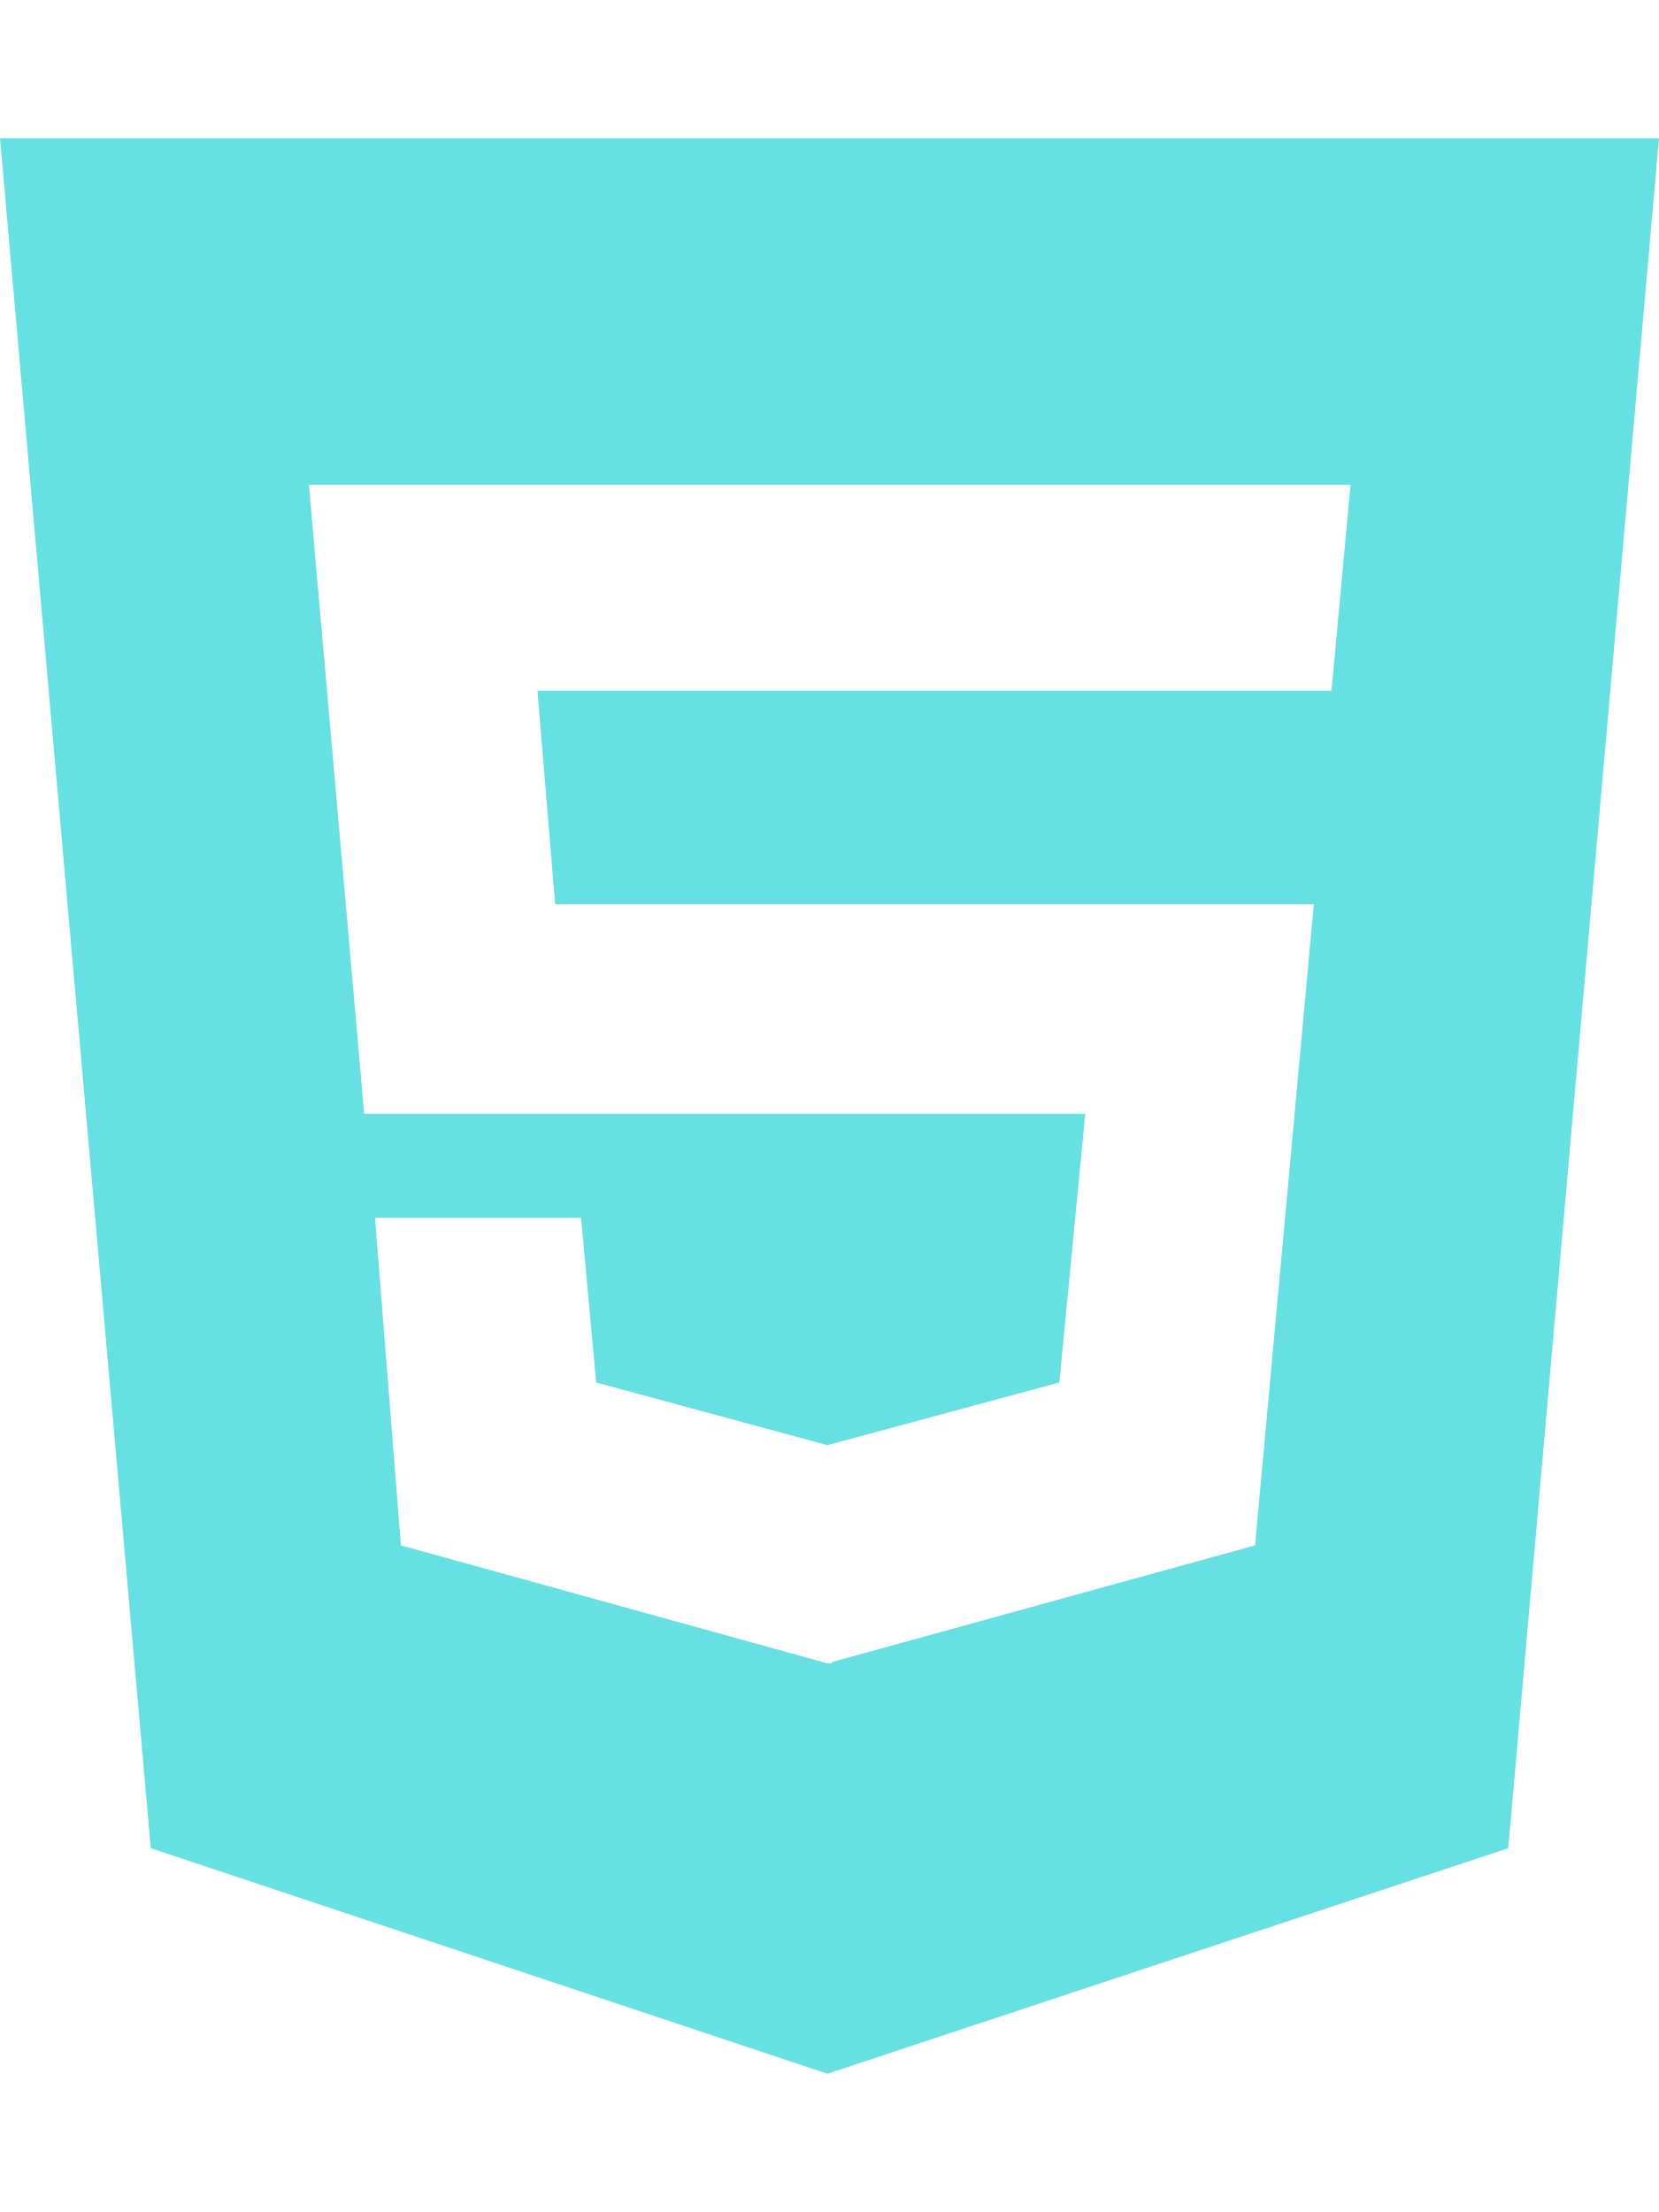
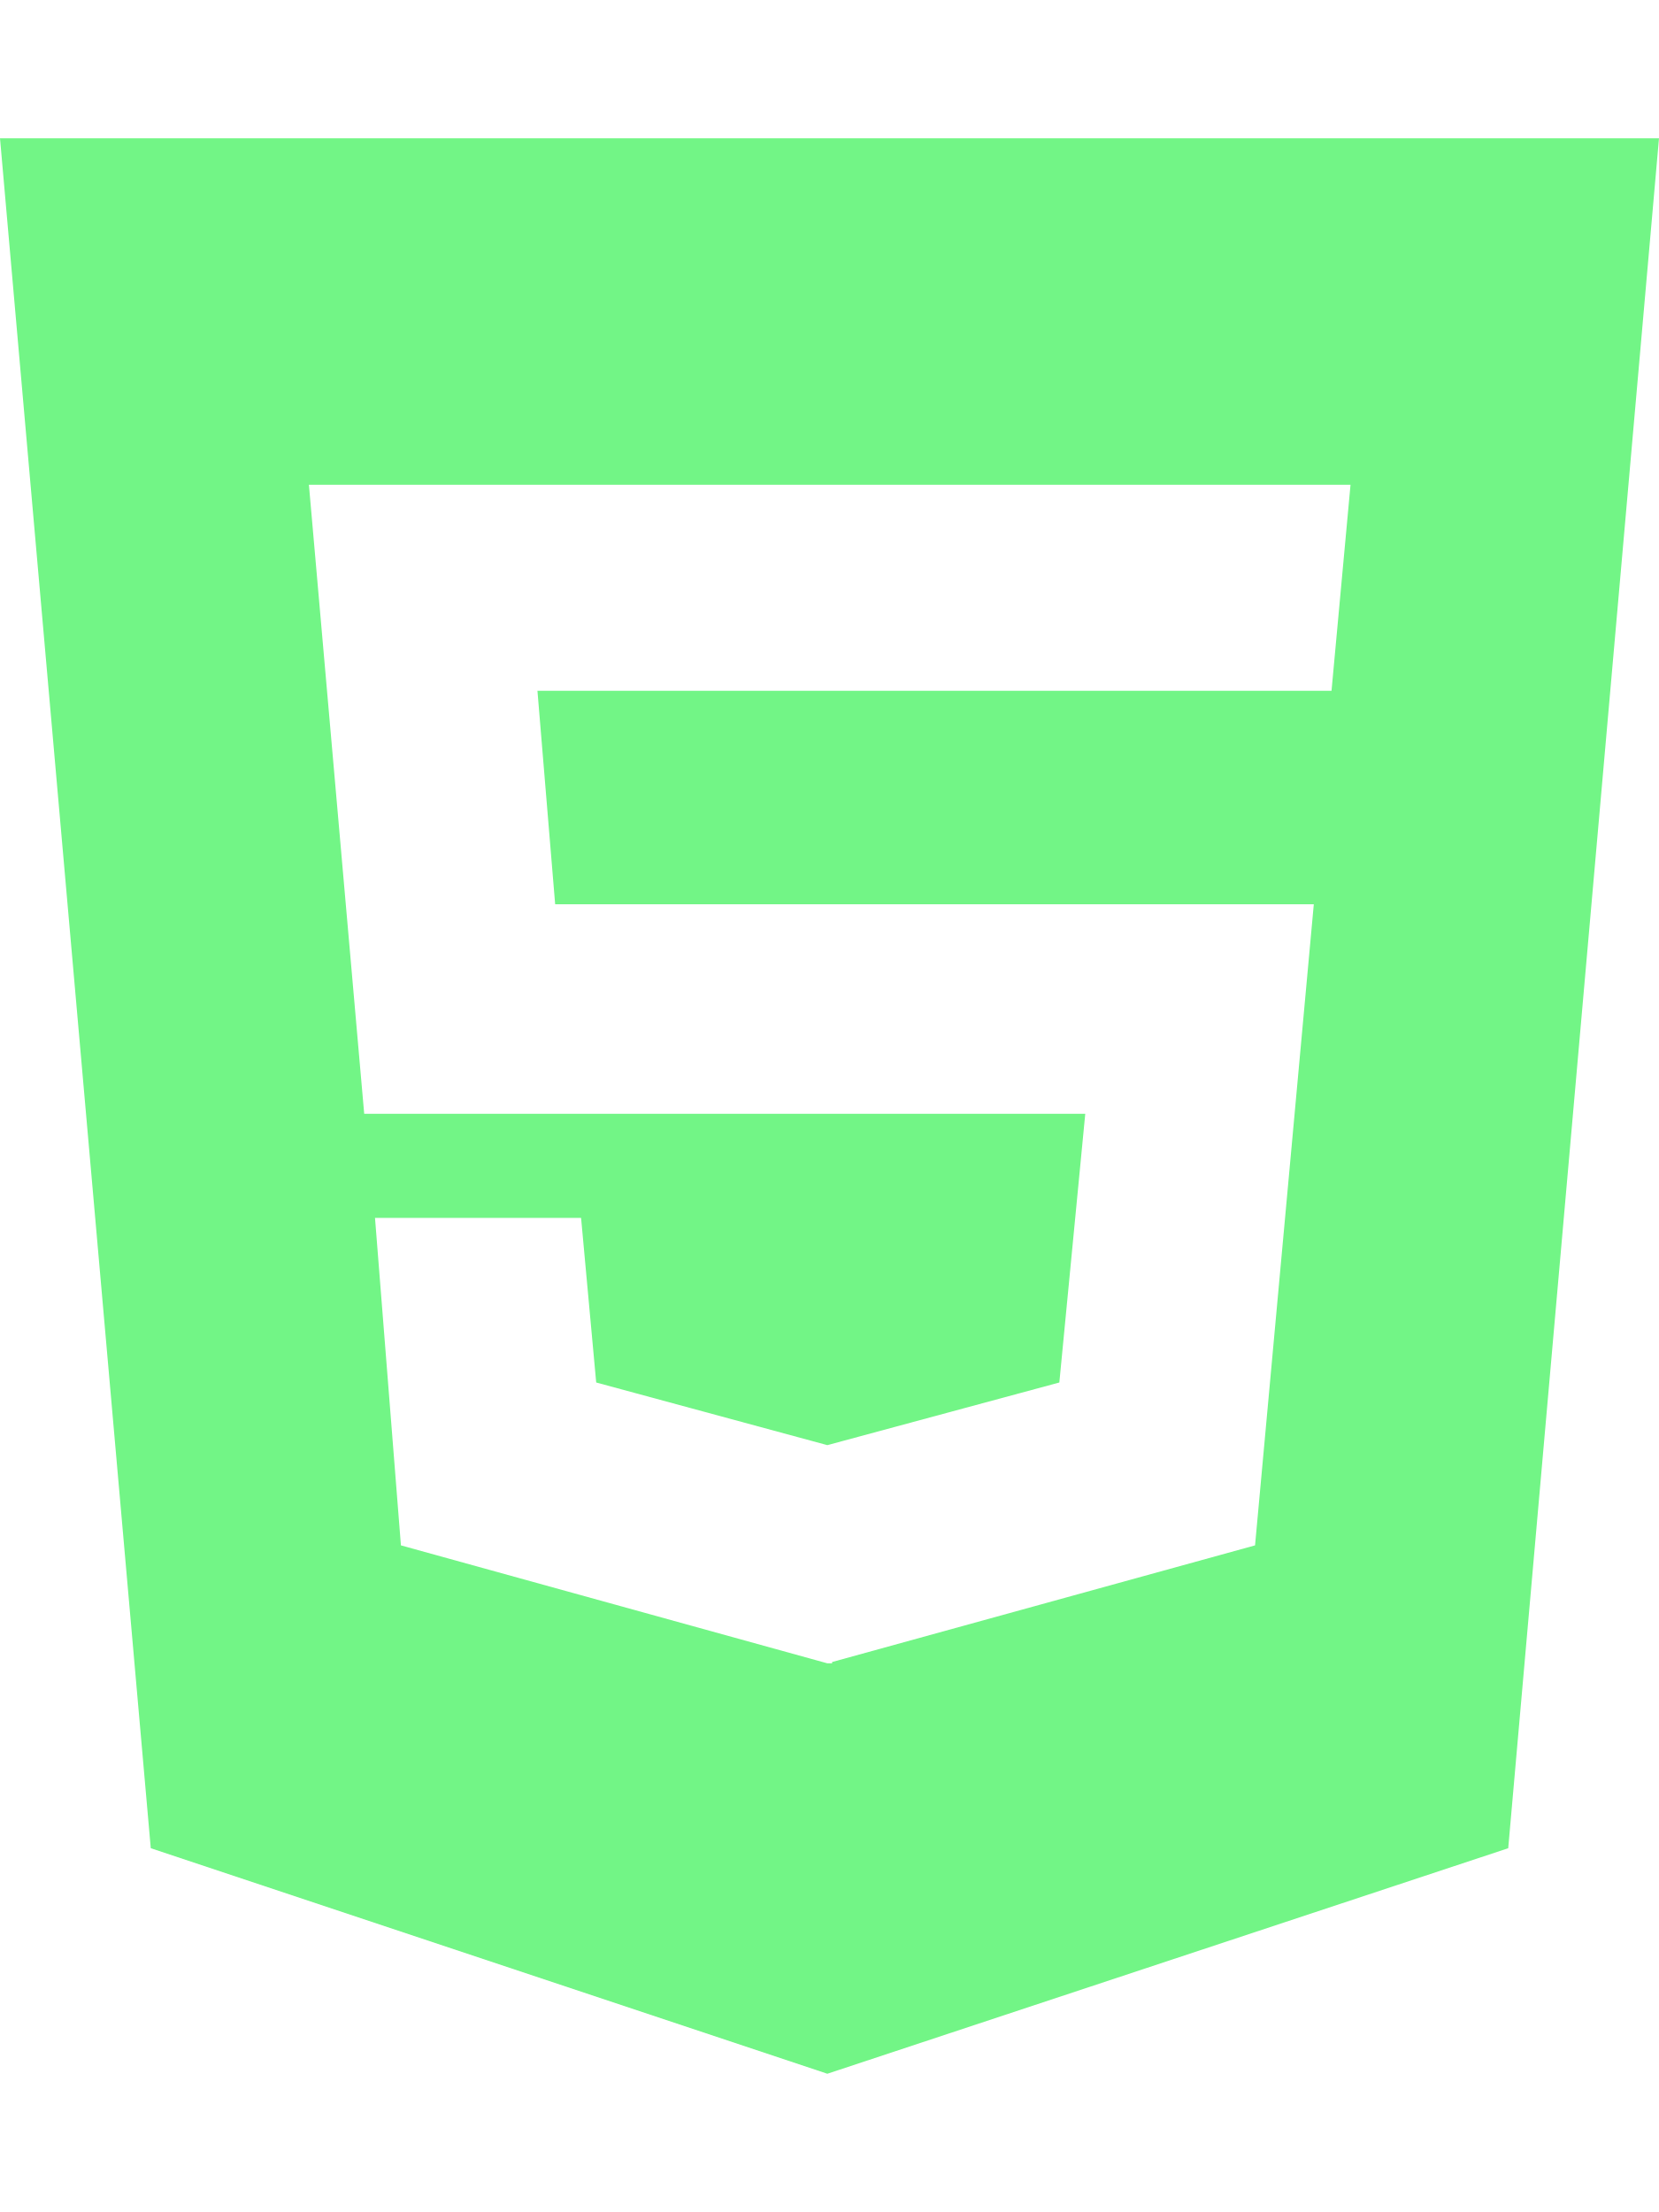
<svg xmlns="http://www.w3.org/2000/svg" height="1em" viewBox="0 0 384 512">
-   <path fill="#66e0e2" d="M0 32l34.9 395.8L191.5 480l157.6-52.2L384 32H0zm308.2 127.9H124.4l4.1 49.4h175.6l-13.6 148.4-97.9 27v.3h-1.1l-98.7-27.3-6-75.8h47.7L138 320l53.5 14.5 53.7-14.5 6-62.2H84.3L71.5 112.2h241.1l-4.4 47.7z" />
+   <path fill="#72f586" d="M0 32l34.9 395.8L191.5 480l157.6-52.2L384 32H0zm308.2 127.9H124.4l4.1 49.4h175.6l-13.6 148.4-97.9 27v.3h-1.1l-98.7-27.3-6-75.8h47.7L138 320l53.5 14.5 53.7-14.5 6-62.2H84.3L71.5 112.2h241.1l-4.4 47.7z" />
</svg>
